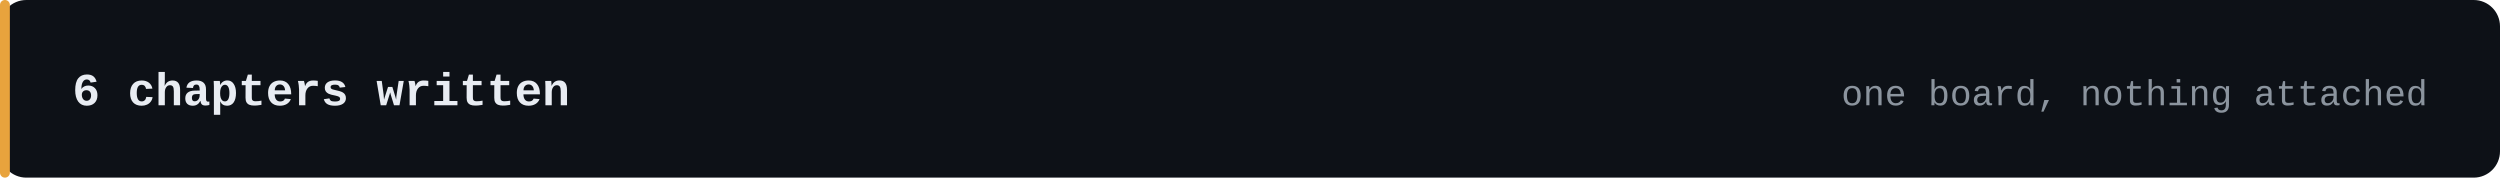
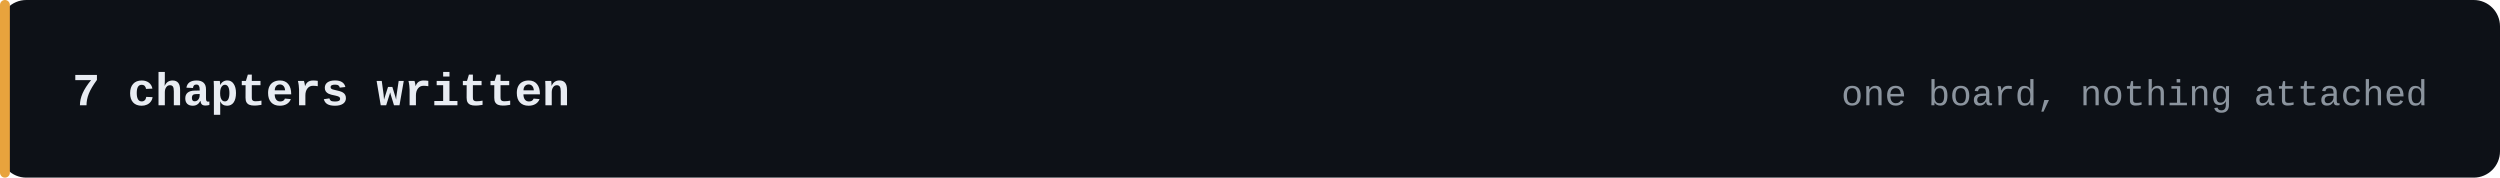
- <svg xmlns="http://www.w3.org/2000/svg" width="760" height="54" viewBox="0 0 760 54" role="img" aria-label="6 chapters written">
+ <svg xmlns="http://www.w3.org/2000/svg" width="760" height="54" viewBox="0 0 760 54" role="img" aria-label="7 chapters written">
  <rect width="760" height="54" rx="8" fill="#0d1117" />
  <rect x="0" y="0" width="3" height="54" rx="1.5" fill="#e8a33d" />
-   <text x="22" y="32" fill="#e8ecf2" font-family="ui-monospace,SFMono-Regular,'SF Mono',Menlo,Consolas,'JetBrains Mono','Liberation Mono',monospace" font-size="14" font-weight="600">6 chapters written</text>
+   <text x="22" y="32" fill="#e8ecf2" font-family="ui-monospace,SFMono-Regular,'SF Mono',Menlo,Consolas,'JetBrains Mono','Liberation Mono',monospace" font-size="14" font-weight="600">7 chapters written</text>
  <text x="738" y="32" fill="#8b949e" font-family="ui-monospace,SFMono-Regular,'SF Mono',Menlo,Consolas,'JetBrains Mono','Liberation Mono',monospace" font-size="11" text-anchor="end">one board, nothing attached</text>
</svg>
